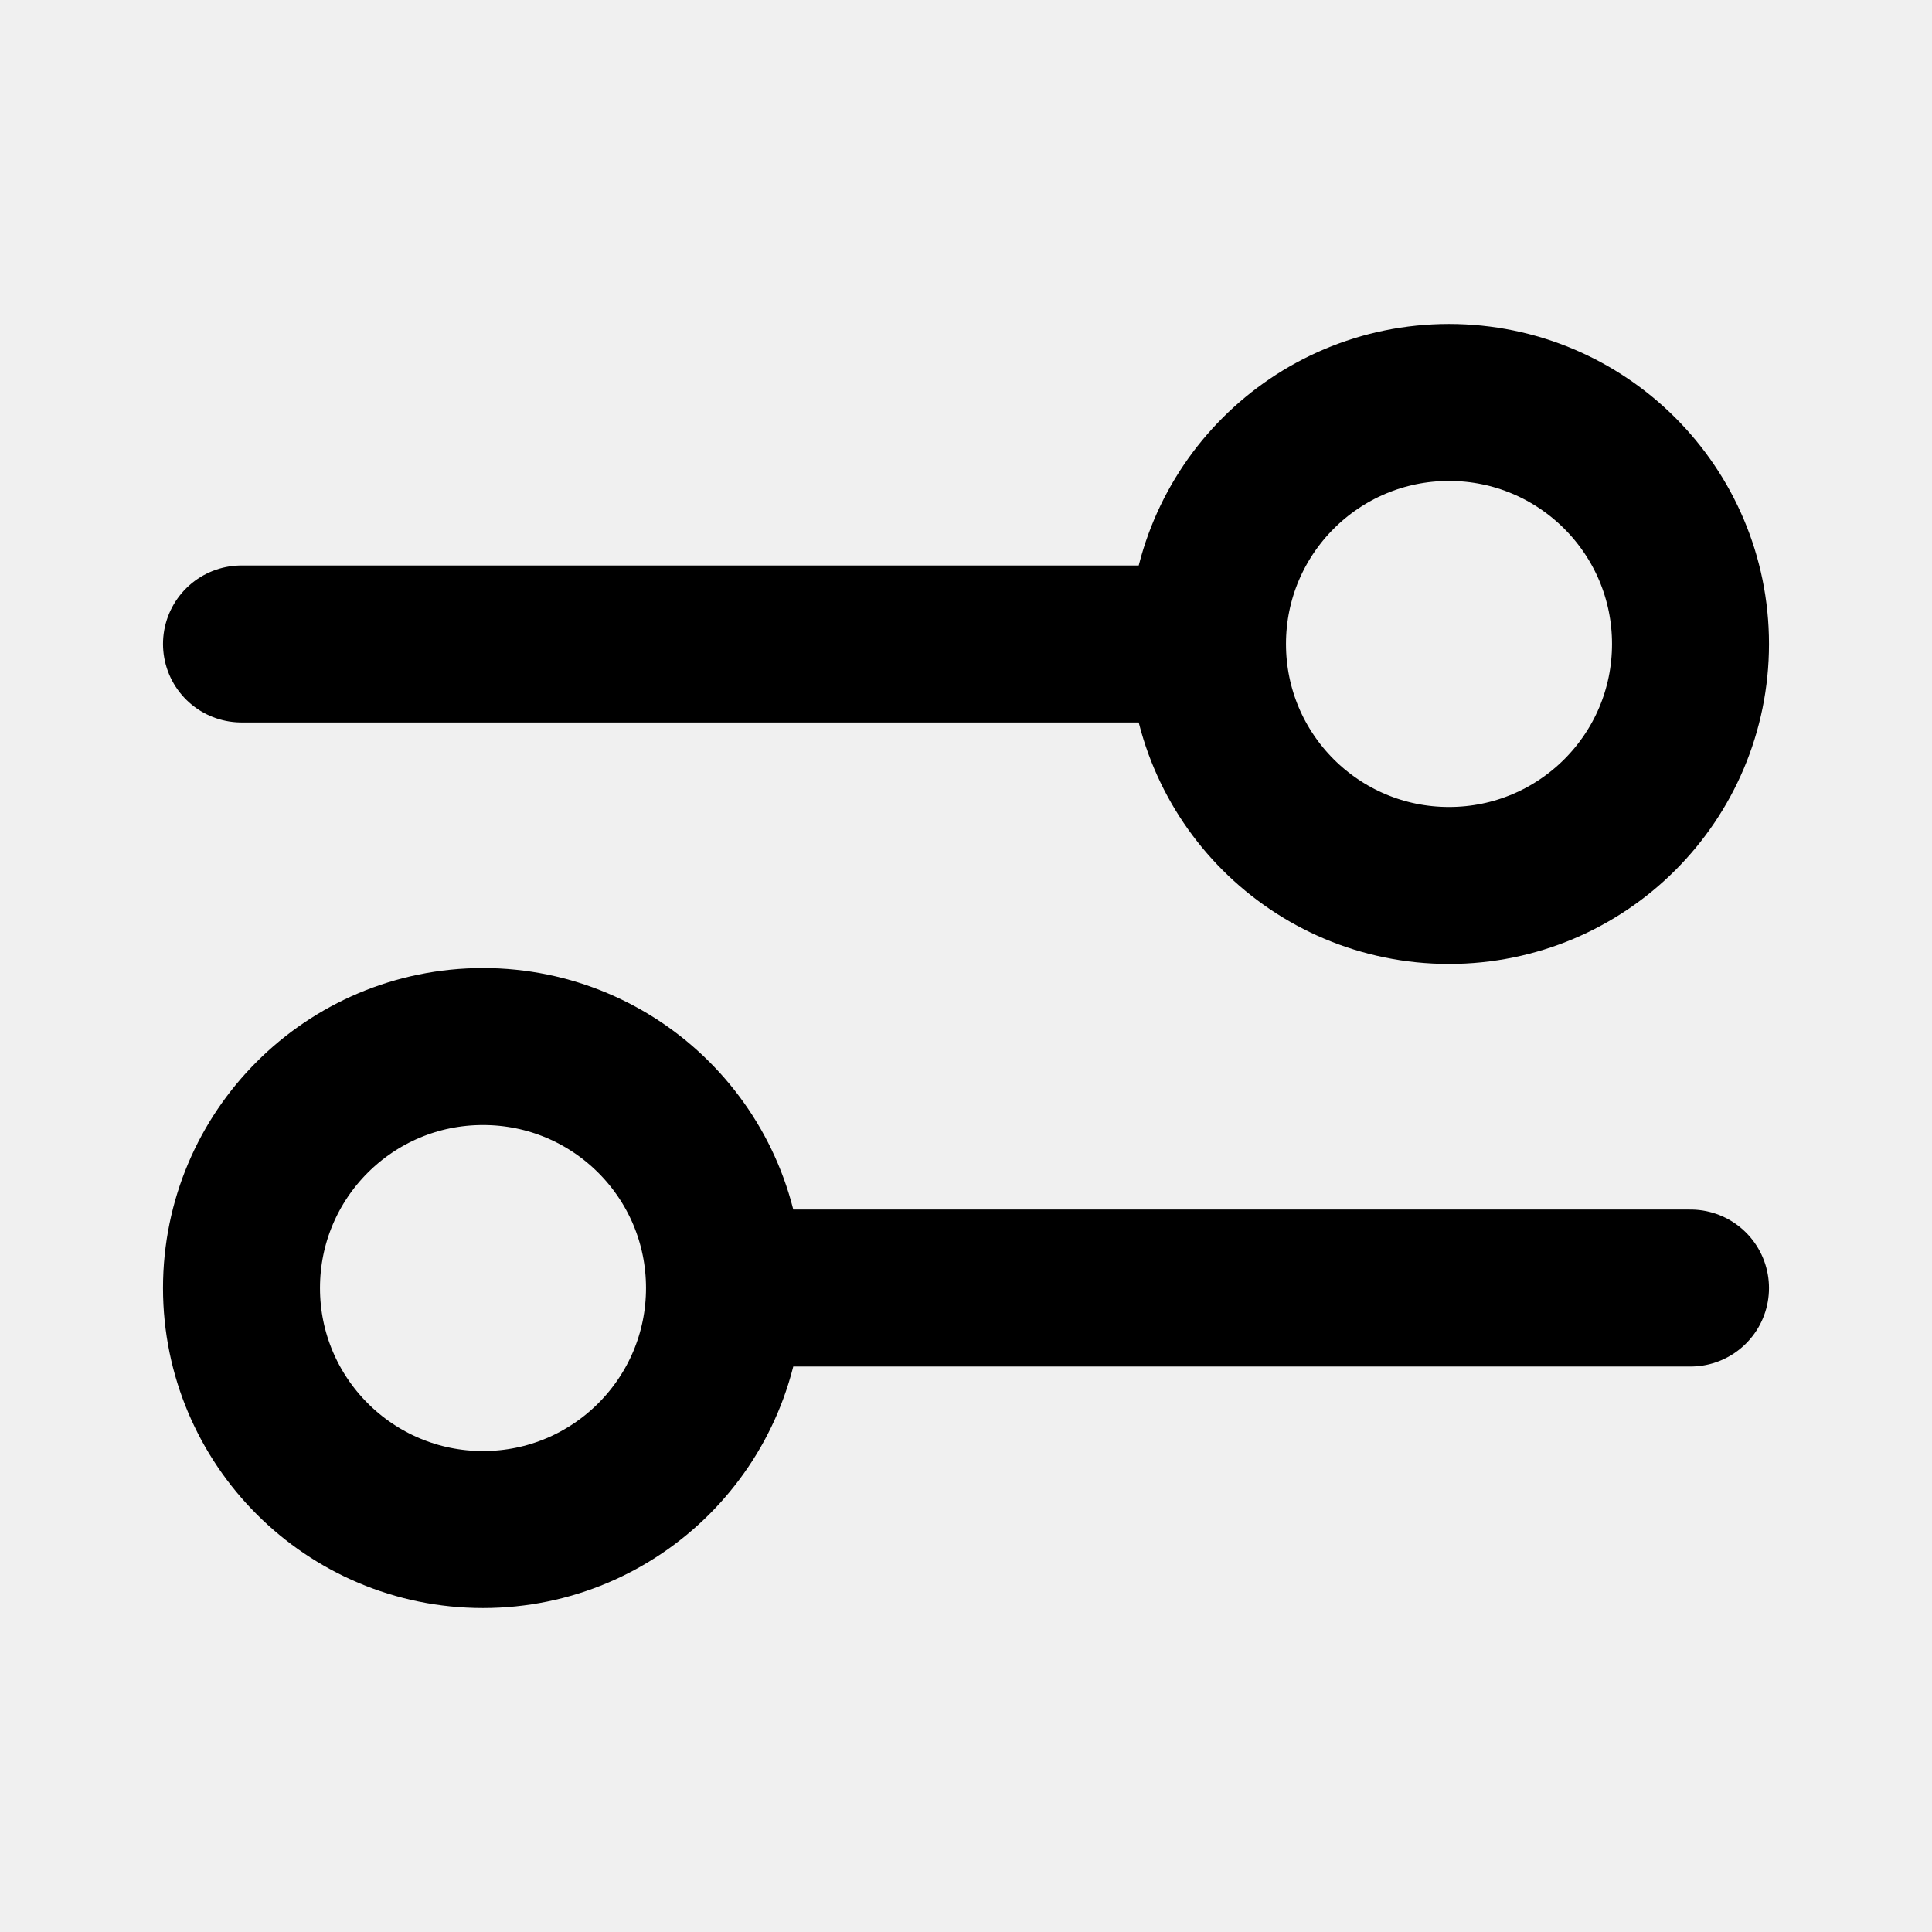
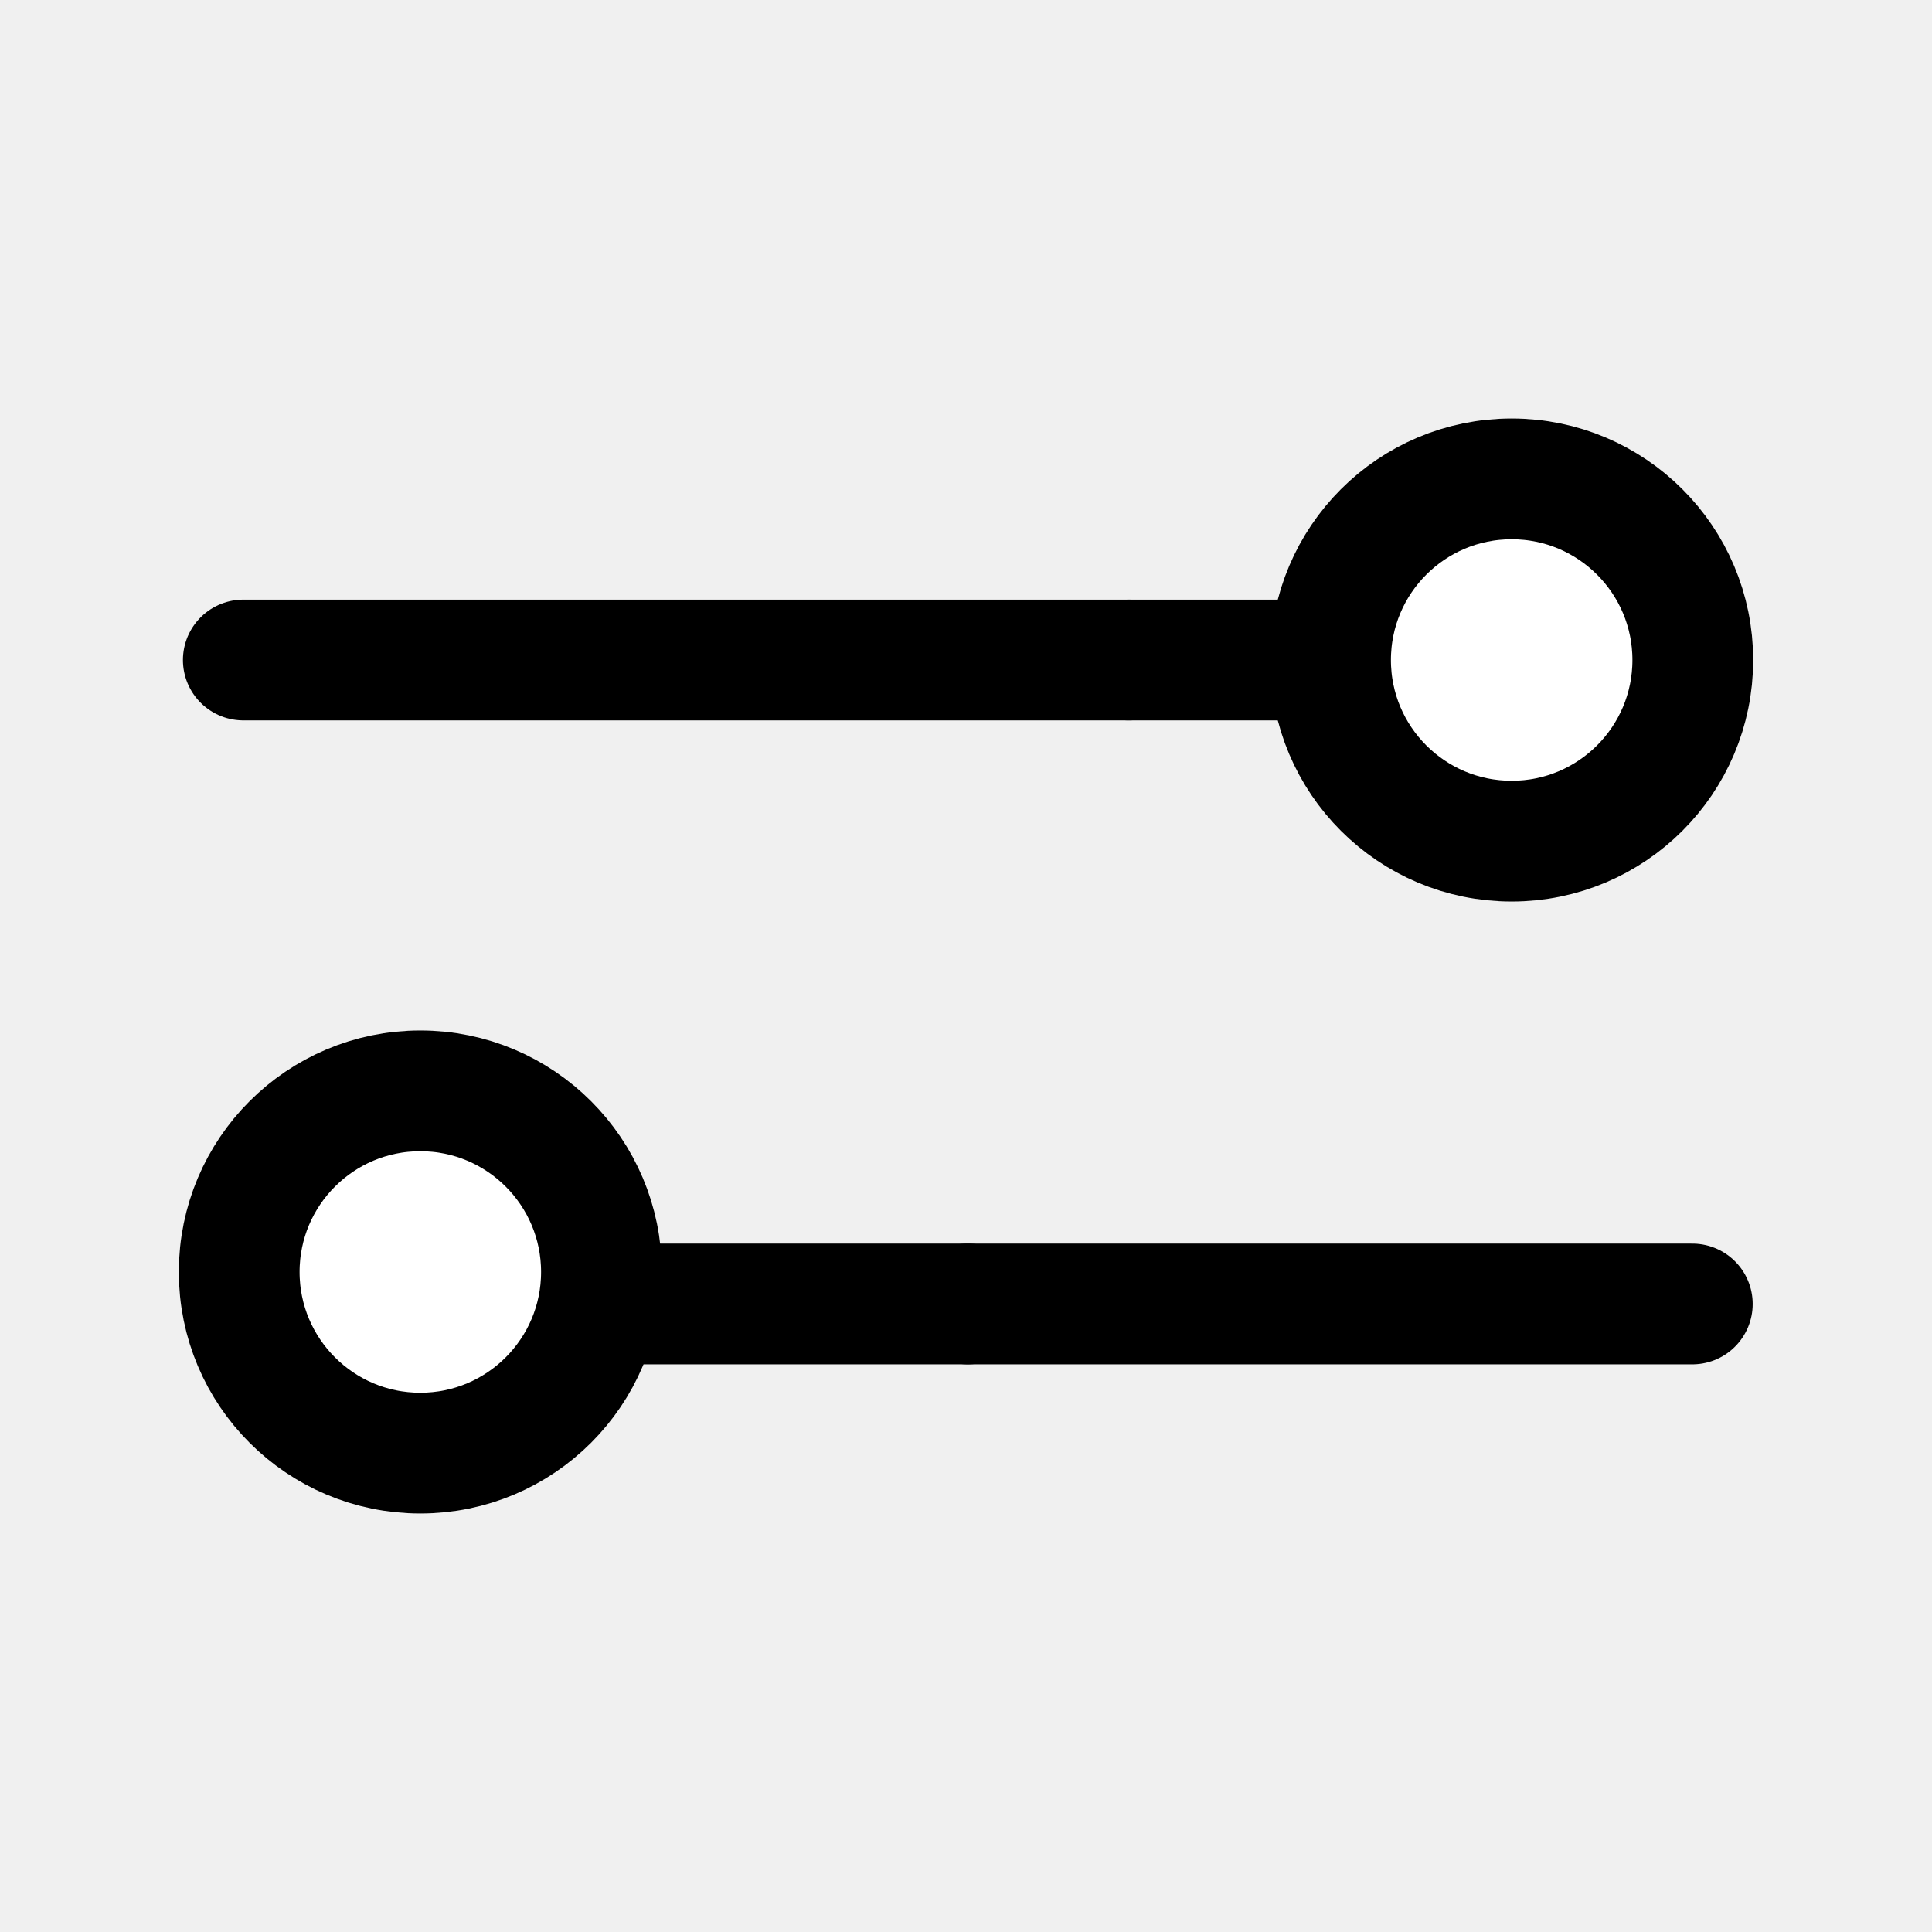
<svg xmlns="http://www.w3.org/2000/svg" width="16" height="16" viewBox="0 0 16 16" fill="none">
-   <path d="M2 5.333L10 5.333M10 5.333C10 6.438 10.895 7.333 12 7.333C13.105 7.333 14 6.438 14 5.333C14 4.229 13.105 3.333 12 3.333C10.895 3.333 10 4.229 10 5.333ZM6 10.667L14 10.667M6 10.667C6 11.771 5.105 12.667 4 12.667C2.895 12.667 2 11.771 2 10.667C2 9.562 2.895 8.667 4 8.667C5.105 8.667 6 9.562 6 10.667Z" stroke="currentColor" stroke-width="1.3" stroke-linecap="round" stroke-linejoin="round" />
+   <path d="M14.015 5.466H9.348" stroke="currentColor" stroke-linecap="round" stroke-linejoin="round" />
+   <path d="M9.348 5.466H2.015" stroke="currentColor" stroke-linecap="round" stroke-linejoin="round" />
+   <path d="M14.015 10.799H8.015" stroke="currentColor" stroke-linecap="round" stroke-linejoin="round" />
+   <path d="M8.015 10.799H2.015" stroke="currentColor" stroke-linecap="round" stroke-linejoin="round" />
+   <rect x="1.981" y="9.034" width="3" height="3" rx="1.5" fill="white" stroke="currentColor" />
+   <rect x="11.019" y="3.966" width="3" height="3" rx="1.5" fill="white" stroke="currentColor" />
</svg>
